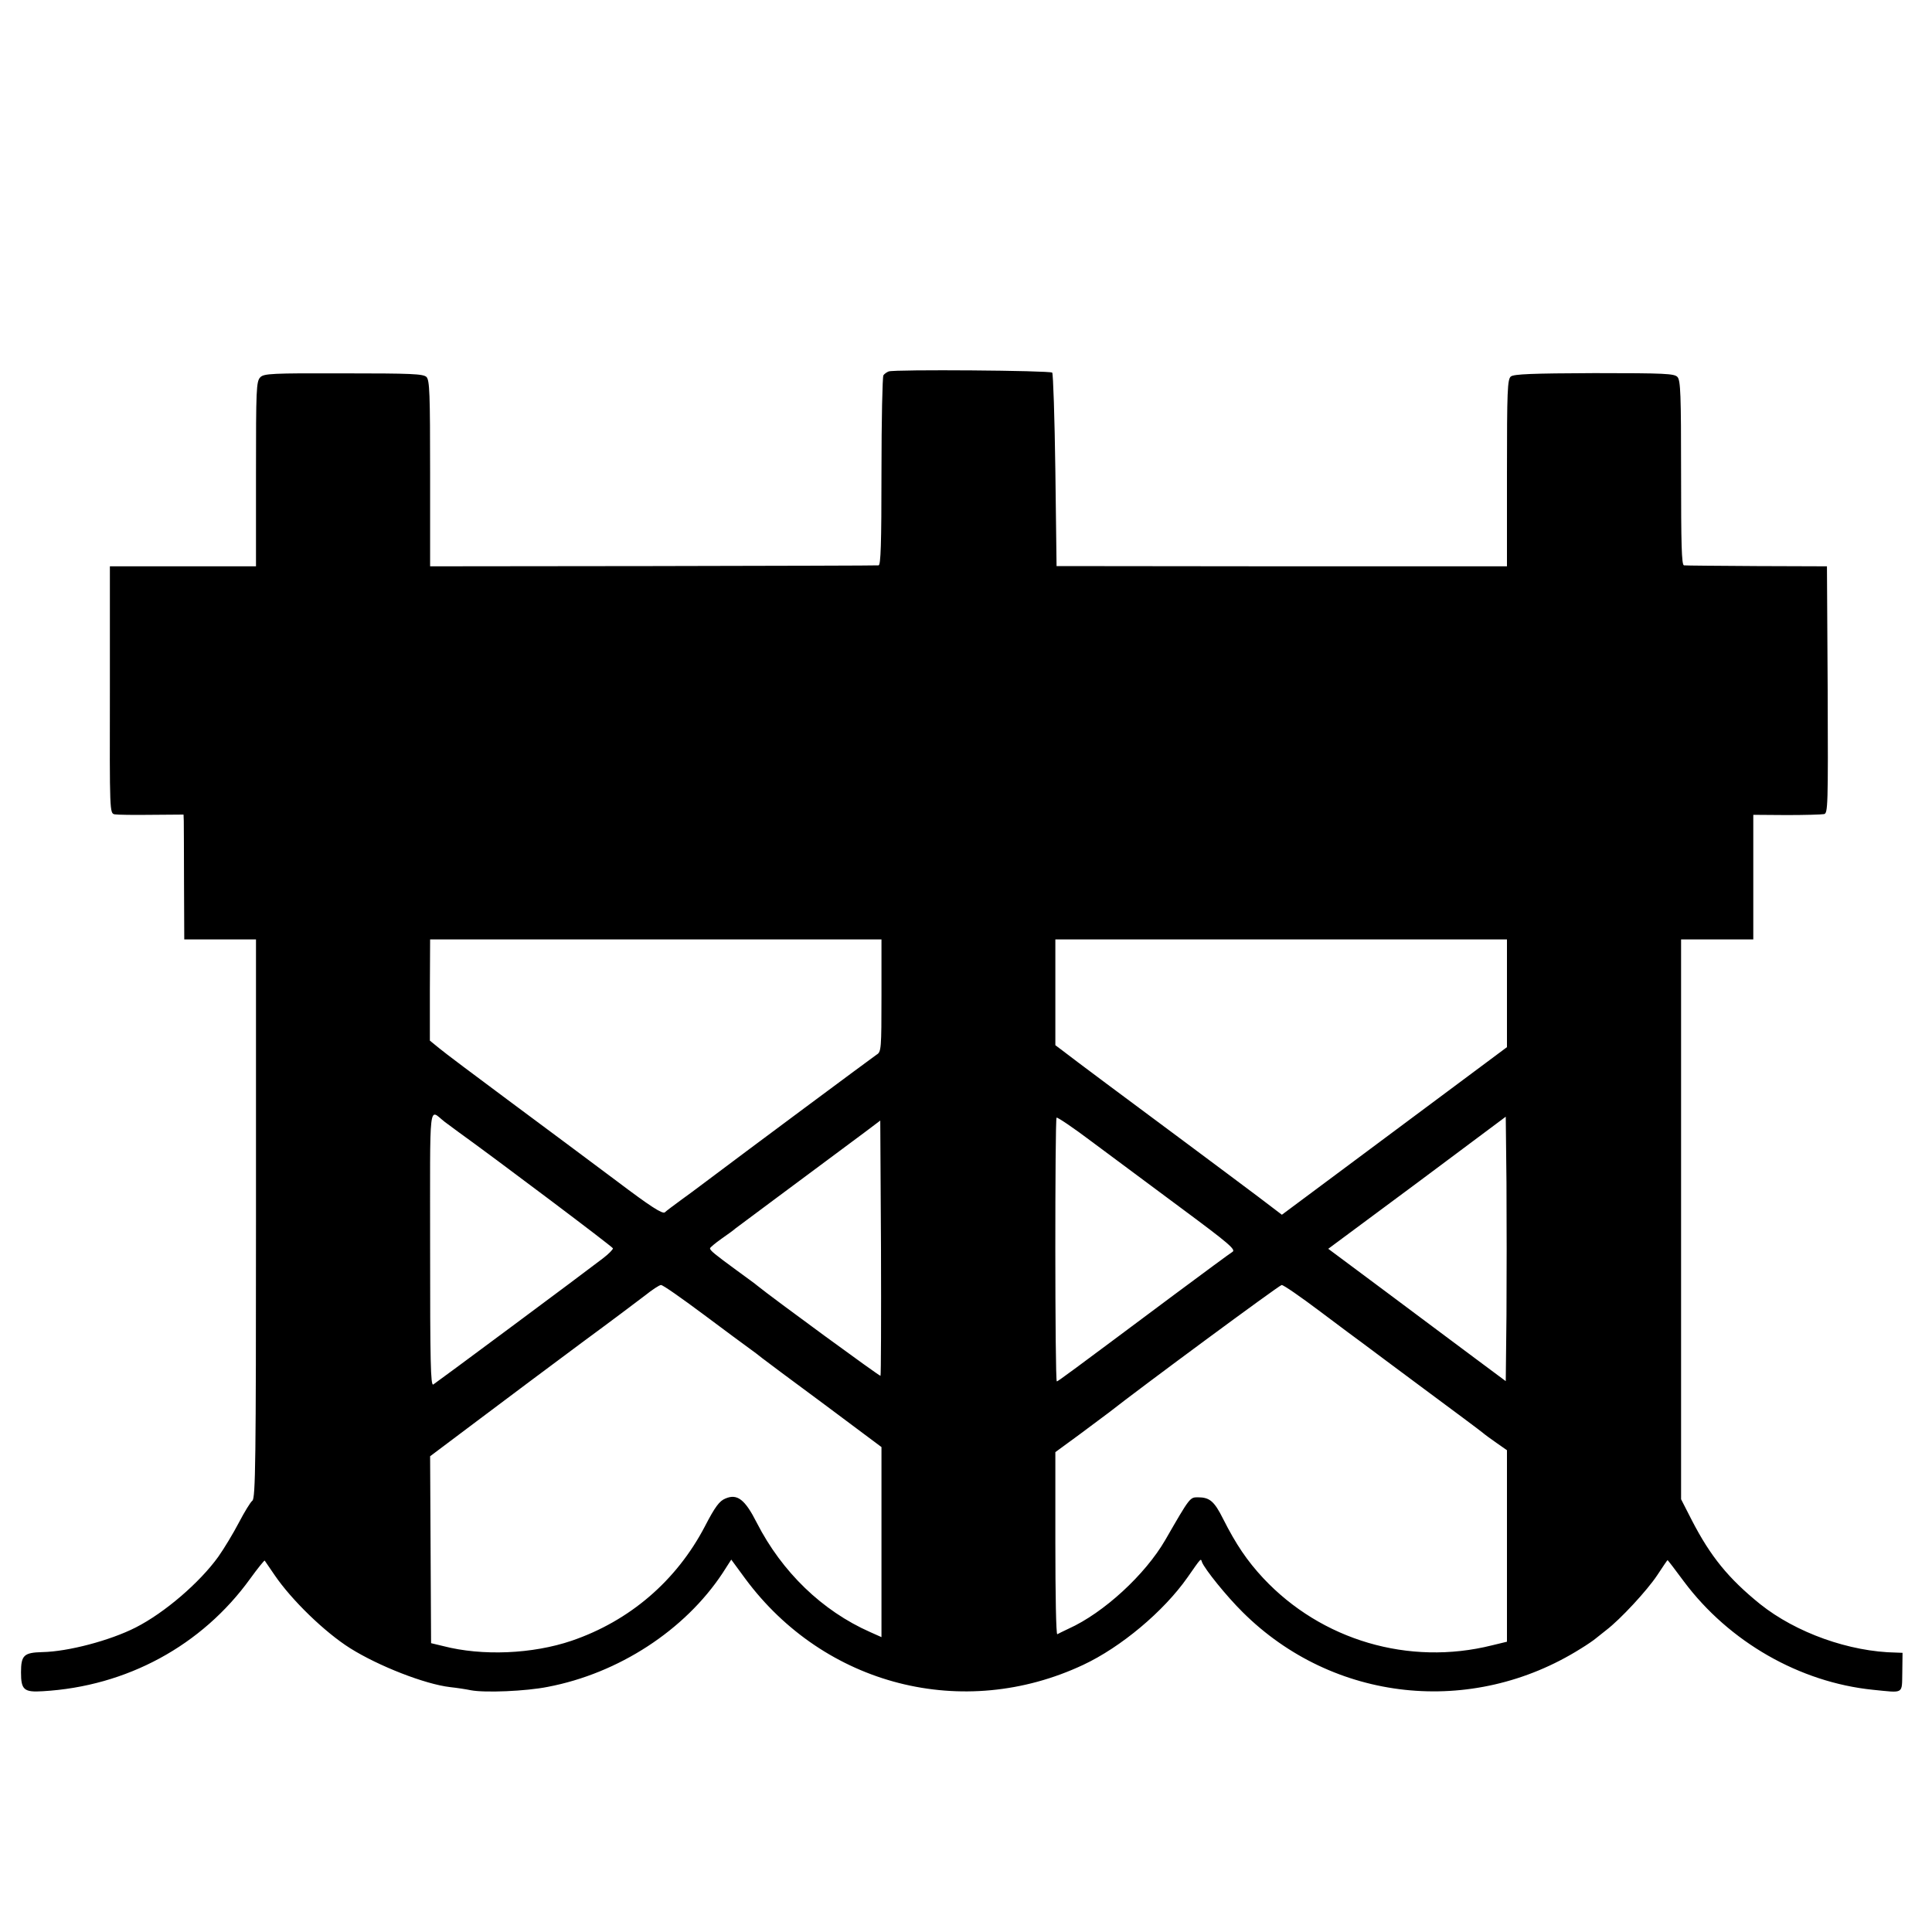
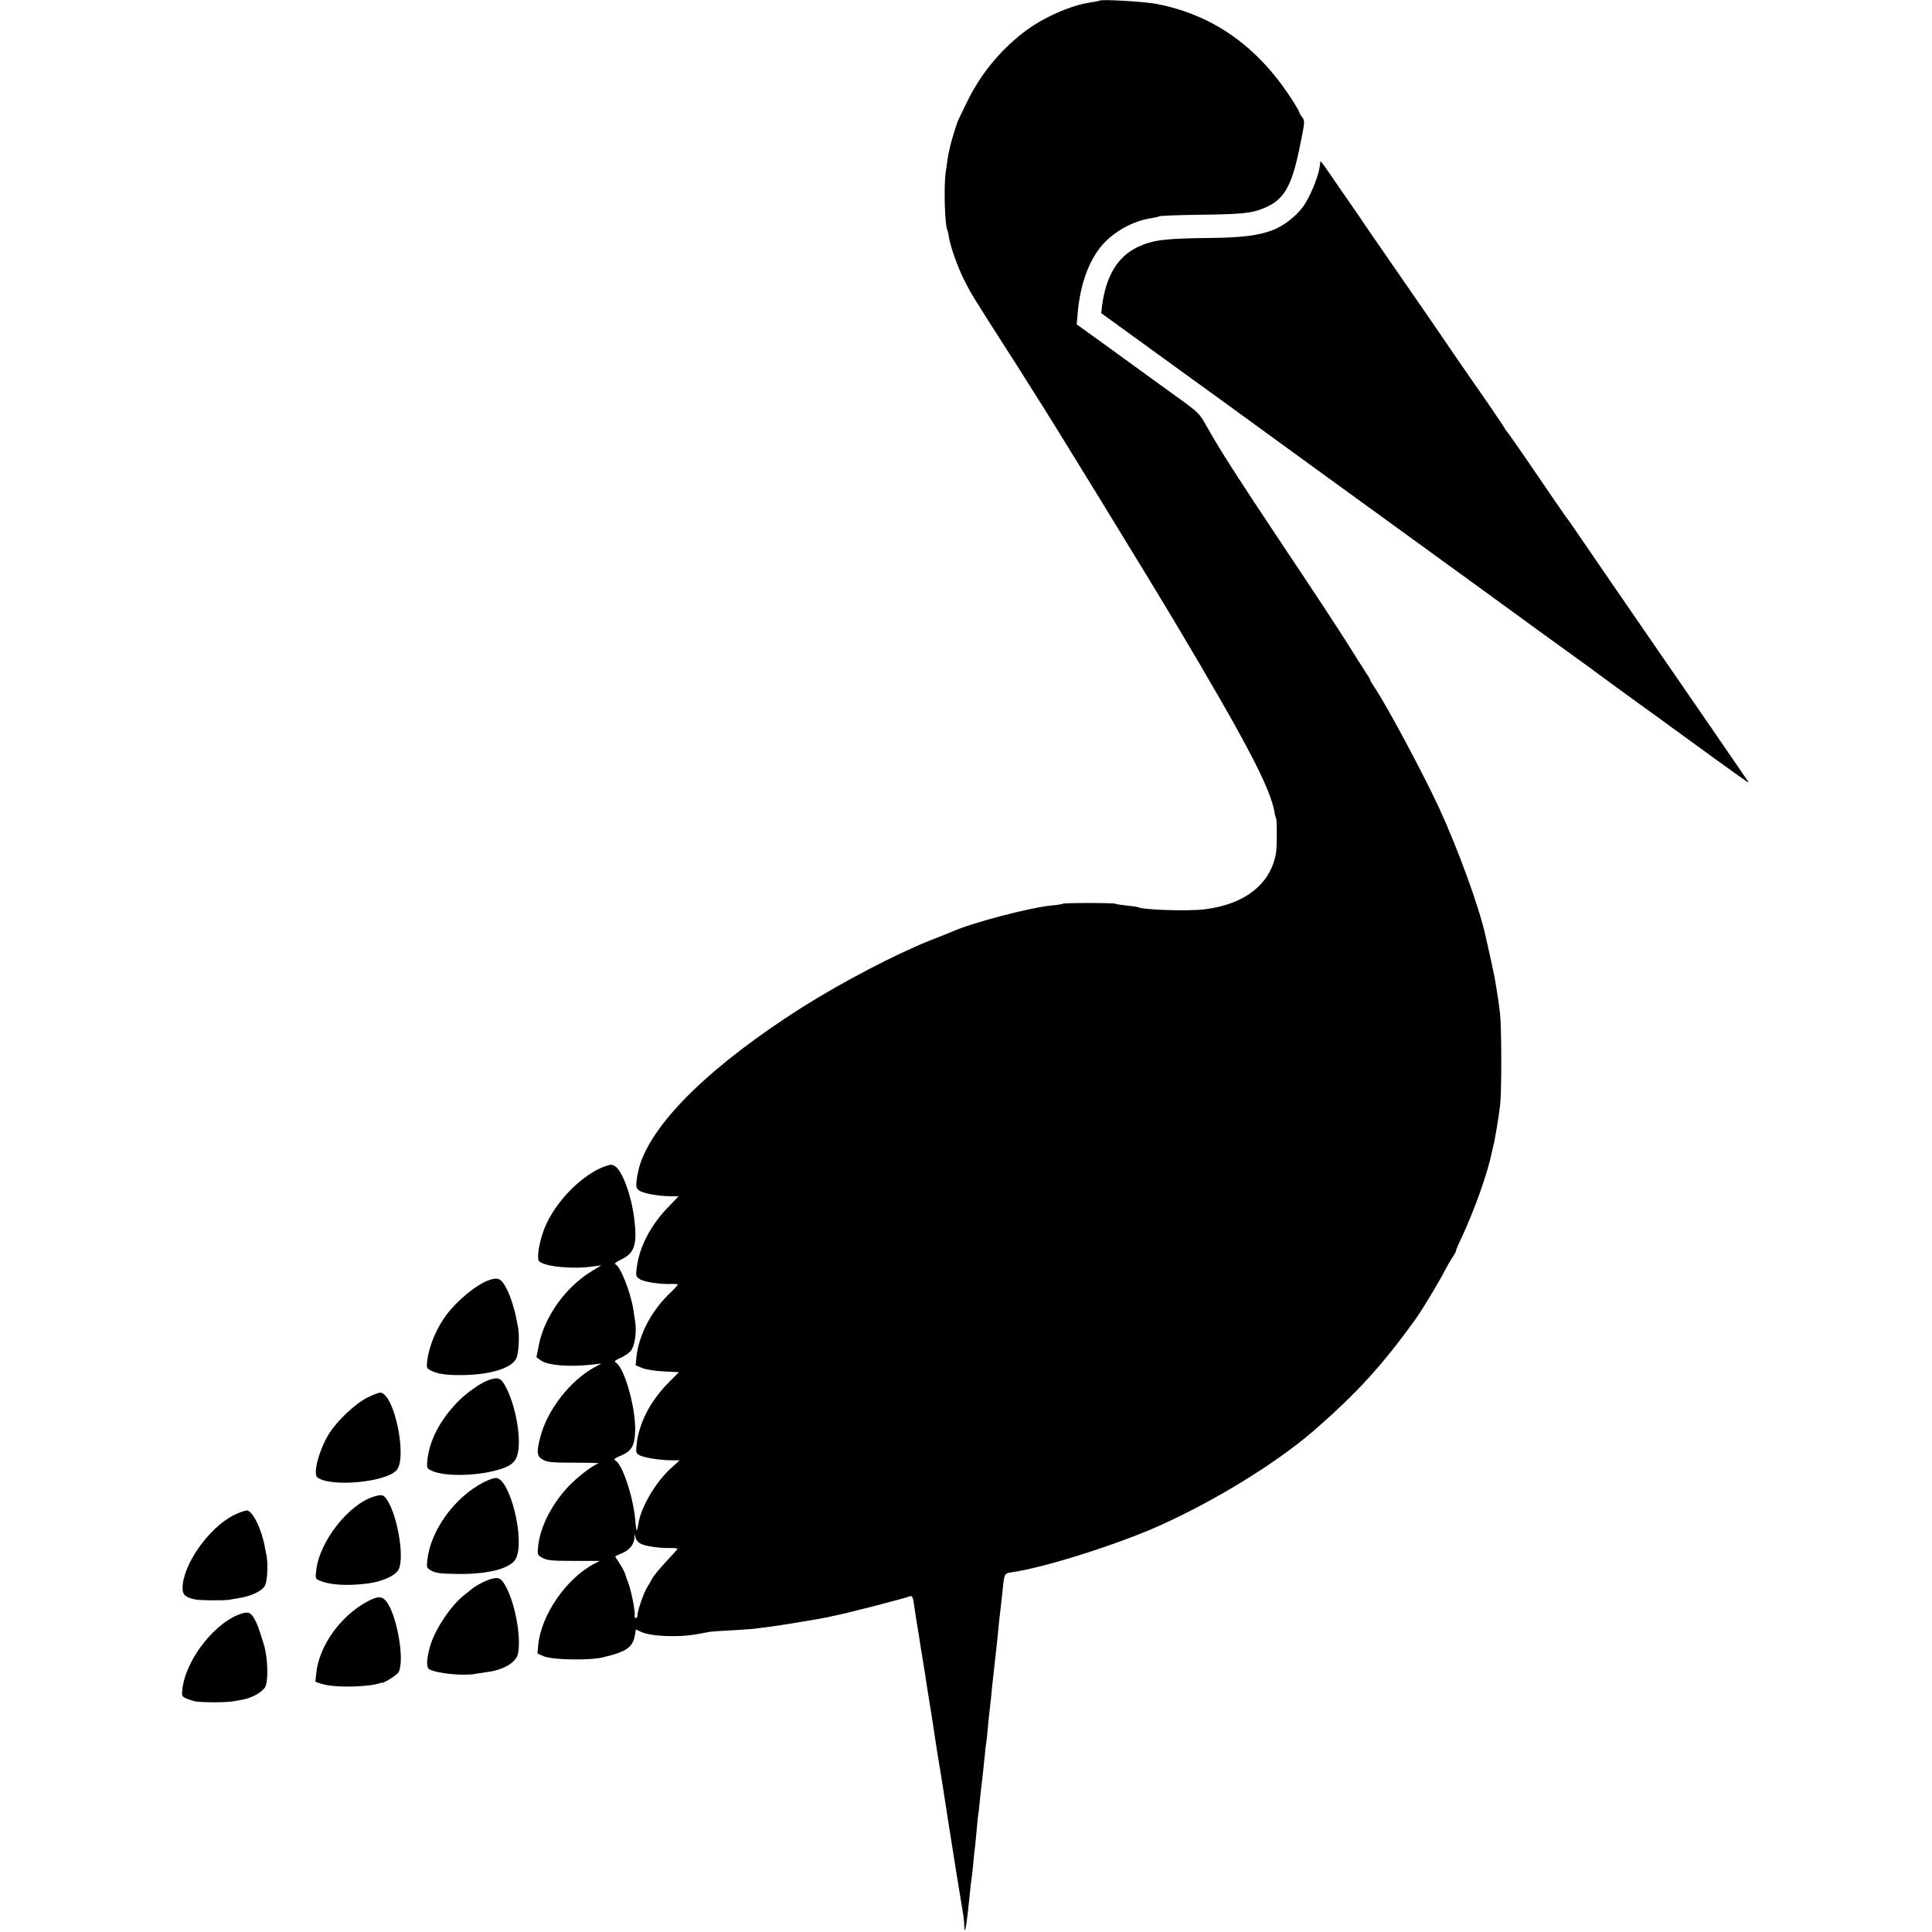
- <svg xmlns="http://www.w3.org/2000/svg" version="1.0" width="800pt" height="800pt" viewBox="0 0 800 800" preserveAspectRatio="xMidYMid meet">
-   <g transform="translate(0,800) scale(0.1,-0.1)" fill="#000000" stroke="none">
-     <path d="M3680 6462 c-8 -3 -18 -10 -22 -16 -4 -6 -8 -185 -8 -398 0 -303 -3 -388 -12 -389 -7 -1 -428 -2 -935 -3 l-922 -1 0 384 c0 333 -2 386 -15 400 -14 13 -62 15 -343 15 -299 1 -330 -1 -345 -16 -17 -17 -18 -50 -18 -400 l0 -383 -303 0 -302 0 0 -512 c-1 -507 -1 -511 20 -515 11 -2 80 -3 153 -2 l132 1 1 -26 c0 -14 1 -131 1 -258 l1 -233 148 0 149 0 0 -1156 c0 -1003 -2 -1158 -15 -1168 -8 -6 -33 -47 -56 -91 -23 -44 -61 -107 -85 -141 -77 -107 -222 -232 -342 -293 -106 -54 -280 -100 -387 -102 -76 -2 -88 -13 -88 -84 0 -72 12 -83 90 -78 348 20 659 189 859 466 31 43 58 76 60 75 1 -2 20 -29 41 -60 70 -103 208 -237 313 -303 118 -74 310 -149 414 -161 28 -3 67 -9 86 -13 58 -11 228 -4 318 14 294 56 568 235 724 471 l36 56 58 -79 c328 -443 902 -590 1399 -357 156 73 333 221 432 362 58 83 55 80 60 64 11 -29 102 -142 169 -208 374 -372 948 -434 1399 -151 28 17 55 36 62 42 6 5 26 21 44 35 59 45 169 164 211 227 23 35 42 63 43 63 1 0 32 -40 68 -89 187 -250 479 -417 782 -448 131 -13 120 -20 122 73 l1 80 -26 1 c-194 3 -415 82 -564 201 -131 106 -205 197 -282 346 l-45 88 0 1159 0 1159 150 0 149 0 0 258 0 258 138 -1 c75 0 145 2 155 4 16 3 17 34 15 515 l-3 511 -290 1 c-159 1 -295 2 -302 3 -10 1 -12 90 -12 382 0 324 -2 384 -15 398 -13 14 -50 16 -344 16 -259 -1 -333 -4 -346 -14 -14 -12 -16 -58 -16 -400 l0 -386 -933 0 -932 1 -5 396 c-3 218 -9 400 -13 405 -9 9 -651 14 -677 5z m-30 -2585 c0 -220 -1 -233 -20 -244 -15 -10 -539 -399 -730 -543 -14 -11 -50 -37 -80 -59 -30 -22 -61 -45 -67 -51 -10 -8 -61 25 -200 130 -104 78 -303 226 -443 330 -140 104 -272 203 -292 220 l-38 31 0 209 1 210 934 0 935 0 0 -233z m2590 10 l0 -223 -247 -184 c-137 -102 -346 -258 -466 -347 l-219 -163 -96 73 c-53 40 -194 145 -312 233 -225 167 -456 339 -502 375 l-28 21 0 219 0 219 935 0 935 0 0 -223z m-4399 -532 c15 -11 39 -29 54 -40 160 -115 641 -477 643 -484 1 -4 -17 -23 -42 -42 -83 -64 -689 -514 -702 -522 -11 -6 -13 95 -13 564 0 633 -7 576 60 524z m3052 -359 c197 -146 226 -171 210 -180 -10 -6 -117 -85 -238 -175 -441 -329 -484 -361 -489 -361 -8 0 -8 1085 -1 1092 3 3 70 -42 148 -101 78 -58 245 -182 370 -275z m1345 -441 l-3 -274 -125 93 c-69 51 -234 175 -367 274 l-243 181 368 273 367 274 3 -273 c1 -150 1 -397 0 -548z m-2592 -252 c-3 -3 -447 322 -511 374 -5 5 -44 33 -85 63 -90 66 -110 82 -110 91 0 3 21 21 48 40 26 18 52 37 57 42 8 6 232 173 535 398 l65 49 3 -527 c1 -289 0 -528 -2 -530z m-734 255 c90 -67 177 -132 193 -143 17 -12 39 -29 50 -38 11 -9 127 -95 258 -192 l237 -177 0 -393 0 -394 -47 21 c-199 88 -365 249 -469 452 -49 97 -81 122 -130 101 -25 -10 -43 -34 -85 -115 -118 -226 -312 -392 -552 -474 -162 -55 -370 -64 -532 -22 l-50 12 -2 387 -2 387 197 148 c108 81 203 152 212 159 8 6 107 80 220 164 113 83 230 171 260 194 30 24 60 44 67 44 7 1 85 -54 175 -121z m2555 11 c81 -61 159 -119 173 -129 14 -11 129 -96 255 -190 127 -94 237 -176 245 -183 8 -7 34 -26 57 -42 l43 -30 0 -396 0 -397 -62 -15 c-344 -86 -706 21 -947 278 -67 72 -113 140 -166 245 -37 74 -56 90 -105 90 -33 0 -33 0 -135 -177 -83 -143 -254 -301 -400 -367 -22 -10 -43 -21 -47 -23 -5 -2 -8 166 -8 375 l0 379 101 74 c55 41 110 82 122 91 124 98 705 527 714 527 7 1 79 -49 160 -110z" />
+ <svg xmlns="http://www.w3.org/2000/svg" version="1.0" width="1200pt" height="1200pt" viewBox="0 0 1200 1200" preserveAspectRatio="xMidYMid meet">
+   <g transform="translate(0,1200) scale(0.1,-0.1)" fill="#000000" stroke="none">
+     <path d="M6829 11996 c-2 -2 -26 -7 -54 -11 -122 -16 -306 -98 -421 -189 -150 -117 -269 -265 -351 -436 -25 -52 -49 -102 -53 -110 -6 -13 -38 -115 -45 -145 -1 -5 -5 -21 -8 -35 -7 -26 -13 -66 -23 -140 -13 -88 -5 -333 10 -358 2 -4 7 -24 10 -46 10 -61 54 -184 95 -266 42 -83 61 -114 241 -395 69 -107 130 -203 135 -212 6 -10 32 -51 58 -92 87 -133 680 -1100 869 -1416 446 -748 596 -1034 624 -1188 2 -17 7 -34 10 -39 6 -10 6 -172 0 -213 -31 -194 -193 -323 -446 -353 -103 -13 -383 -3 -410 13 -3 2 -35 7 -70 10 -36 4 -68 9 -73 12 -10 6 -314 6 -324 0 -5 -3 -36 -8 -71 -11 -140 -14 -493 -107 -617 -162 -16 -7 -77 -32 -135 -54 -217 -86 -553 -262 -800 -418 -554 -353 -912 -698 -1004 -972 -8 -25 -18 -68 -21 -95 -6 -42 -4 -53 12 -67 20 -19 121 -38 198 -38 l50 0 -67 -70 c-108 -112 -177 -246 -193 -373 -7 -51 -5 -56 17 -71 27 -18 122 -33 191 -31 26 1 47 -1 47 -4 0 -3 -21 -26 -46 -50 -118 -112 -195 -259 -211 -399 l-5 -52 38 -16 c23 -10 79 -19 135 -22 l96 -5 -64 -64 c-114 -115 -185 -253 -199 -386 -5 -45 -3 -54 15 -64 25 -16 130 -33 200 -33 l53 0 -51 -46 c-98 -88 -191 -246 -206 -349 -4 -25 -9 -44 -11 -43 -1 2 -6 35 -9 73 -13 141 -79 339 -122 363 -14 8 -7 14 36 32 65 28 83 61 86 151 5 143 -67 396 -120 426 -12 7 -6 13 27 28 24 10 53 30 65 43 25 29 39 118 28 184 -4 24 -9 57 -11 73 -17 109 -81 270 -111 282 -10 4 3 14 39 32 81 40 97 94 77 254 -18 143 -72 291 -118 323 -17 12 -26 12 -60 1 -141 -49 -306 -214 -375 -376 -35 -83 -54 -194 -38 -214 29 -34 211 -52 337 -33 l50 7 -62 -38 c-162 -99 -293 -284 -327 -461 l-14 -72 27 -20 c44 -31 180 -42 316 -26 l60 7 -40 -22 c-152 -82 -296 -266 -339 -435 -25 -96 -22 -120 17 -141 27 -15 58 -18 195 -18 89 0 156 -2 150 -4 -33 -10 -124 -79 -181 -137 -105 -108 -181 -254 -194 -374 -6 -58 -6 -58 28 -77 29 -15 57 -18 194 -18 l160 0 -38 -20 c-172 -92 -326 -317 -344 -503 l-5 -52 38 -17 c53 -23 283 -28 369 -7 147 35 186 62 199 140 2 16 5 30 5 32 1 1 14 -4 29 -12 58 -30 233 -38 352 -16 33 6 70 13 82 15 13 2 75 6 138 9 63 4 129 8 145 11 17 2 53 7 80 10 51 6 320 50 365 60 14 4 36 8 50 11 68 13 428 106 464 120 10 4 16 -6 21 -38 3 -24 13 -86 21 -138 9 -52 18 -108 20 -125 3 -16 9 -55 14 -85 10 -61 20 -122 25 -160 2 -14 13 -83 25 -155 11 -71 25 -159 30 -195 6 -36 12 -76 14 -90 3 -14 16 -99 31 -190 14 -91 28 -181 31 -200 21 -138 91 -573 98 -610 2 -14 5 -40 5 -59 2 -80 16 4 36 209 3 30 7 69 10 85 3 17 7 61 11 98 3 38 7 76 9 85 1 10 6 55 10 102 4 47 9 93 10 102 2 9 7 48 10 85 4 37 8 79 10 93 5 35 13 114 21 190 3 36 7 72 9 80 2 8 6 49 10 90 3 41 8 86 10 100 2 14 6 54 10 90 3 36 8 81 10 100 2 19 7 60 10 90 3 30 8 71 10 90 2 19 7 60 10 90 9 96 15 154 20 190 2 19 7 60 10 90 13 132 11 127 63 135 198 28 648 170 912 288 344 154 723 387 952 584 275 238 436 415 644 705 38 53 141 224 179 298 16 30 38 69 50 85 11 17 19 32 18 35 -1 3 14 39 34 80 83 178 164 407 189 533 2 10 6 26 8 35 9 28 36 190 44 261 9 88 9 478 -1 566 -8 66 -11 87 -23 160 -3 17 -7 44 -10 60 -4 23 -32 154 -59 270 -40 178 -172 539 -288 790 -98 211 -323 632 -398 743 -16 24 -29 46 -29 49 0 4 -11 23 -24 42 -13 20 -68 106 -121 191 -54 85 -228 351 -388 589 -301 452 -400 607 -481 751 -47 84 -49 86 -193 190 -81 58 -214 155 -297 215 -83 61 -189 137 -235 170 l-83 60 6 75 c16 175 70 324 153 419 73 84 194 150 304 166 24 4 47 9 52 12 5 3 110 7 235 9 264 3 329 9 397 35 137 51 186 131 238 386 32 156 33 162 15 185 -10 13 -18 27 -18 31 0 5 -24 46 -53 90 -210 322 -486 515 -830 582 -74 15 -348 31 -358 21z m-2856 -9581 c27 -17 113 -31 185 -30 29 1 51 -2 50 -6 -2 -3 -34 -40 -73 -81 -38 -41 -77 -88 -85 -104 -8 -16 -22 -40 -31 -54 -20 -31 -59 -143 -59 -170 0 -11 -5 -20 -10 -20 -6 0 -10 6 -8 13 5 26 -22 164 -42 212 -5 11 -12 31 -16 45 -3 14 -20 45 -36 69 -16 24 -28 44 -26 45 2 1 22 11 46 21 44 19 71 54 73 97 l2 23 4 -23 c2 -12 14 -29 26 -37z" />
+     <path d="M8196 10959 c-10 -64 -63 -189 -101 -241 -47 -63 -122 -122 -192 -148 -88 -33 -191 -46 -385 -48 -286 -3 -357 -12 -453 -57 -123 -59 -196 -180 -220 -365 l-5 -45 455 -330 c251 -181 464 -336 473 -343 21 -16 595 -432 1146 -832 224 -162 414 -301 424 -308 21 -16 403 -293 455 -330 42 -30 79 -57 217 -159 52 -38 138 -100 190 -138 52 -37 131 -94 175 -127 128 -94 459 -333 474 -342 10 -6 12 -5 7 3 -8 12 -453 660 -551 801 -89 128 -497 723 -529 770 -17 25 -34 50 -39 55 -9 11 -116 166 -262 381 -55 80 -106 152 -112 160 -7 7 -13 15 -13 17 0 3 -48 74 -106 159 -59 84 -150 216 -203 293 -128 188 -139 204 -341 496 -96 139 -182 263 -190 275 -8 12 -38 55 -65 96 -28 40 -86 125 -130 188 -43 63 -86 125 -95 137 l-18 23 -6 -41z" />
+     <path d="M3035 4048 c-76 -27 -192 -123 -261 -213 -62 -83 -109 -194 -120 -285 -6 -46 -4 -49 23 -63 38 -19 90 -28 171 -28 186 -1 325 39 358 102 16 33 23 149 10 204 -3 17 -8 41 -11 54 -9 49 -37 137 -56 172 -35 69 -54 78 -114 57z" />
+     <path d="M3035 3428 c-53 -19 -136 -78 -193 -136 -110 -114 -175 -239 -188 -364 -4 -44 -3 -48 23 -61 90 -46 343 -33 469 22 27 12 49 31 59 52 40 76 9 300 -60 438 -32 63 -49 70 -110 49z" />
+     <path d="M2281 3319 c-75 -38 -184 -141 -236 -222 -62 -99 -103 -250 -74 -273 80 -62 420 -32 491 43 71 75 -14 483 -101 483 -10 0 -46 -14 -80 -31z" />
+     <path d="M3005 2794 c-181 -93 -330 -298 -351 -484 -5 -47 -4 -49 28 -67 26 -14 59 -18 159 -19 191 -3 332 34 363 95 59 114 -37 502 -124 501 -14 0 -47 -12 -75 -26z" />
+     <path d="M2324 2705 c-158 -47 -341 -280 -360 -460 -6 -50 -5 -52 23 -63 64 -27 169 -33 292 -18 95 12 176 48 197 88 37 72 -6 333 -72 432 -21 33 -32 35 -80 21z" />
+     <path d="M1450 2588 c-157 -80 -320 -315 -316 -457 1 -38 20 -54 81 -66 34 -6 180 -7 210 -1 11 2 40 7 65 11 73 12 139 44 156 77 15 29 20 135 9 188 -3 14 -7 37 -10 51 -20 111 -74 222 -110 227 -11 1 -49 -12 -85 -30z" />
+     <path d="M3028 2185 c-35 -13 -81 -39 -104 -60 -7 -5 -26 -21 -44 -35 -83 -66 -182 -217 -210 -320 -22 -82 -23 -128 -2 -139 49 -26 216 -42 287 -27 11 2 44 7 74 11 97 13 174 58 187 109 23 92 -12 299 -68 410 -36 70 -51 76 -120 51z" />
+     <path d="M2284 2054 c-168 -89 -303 -277 -320 -448 l-5 -52 43 -14 c72 -23 282 -20 356 5 7 3 13 4 15 3 8 -4 88 45 100 62 44 63 -5 356 -74 444 -26 33 -53 33 -115 0z" />
+     <path d="M1508 1980 c-164 -46 -353 -282 -375 -470 -5 -43 -4 -47 23 -59 16 -7 43 -16 59 -19 42 -7 193 -7 235 1 19 4 49 9 65 12 53 10 119 49 133 78 20 42 15 183 -9 262 -31 103 -43 133 -60 162 -23 37 -35 42 -71 33z" />
  </g>
</svg>
